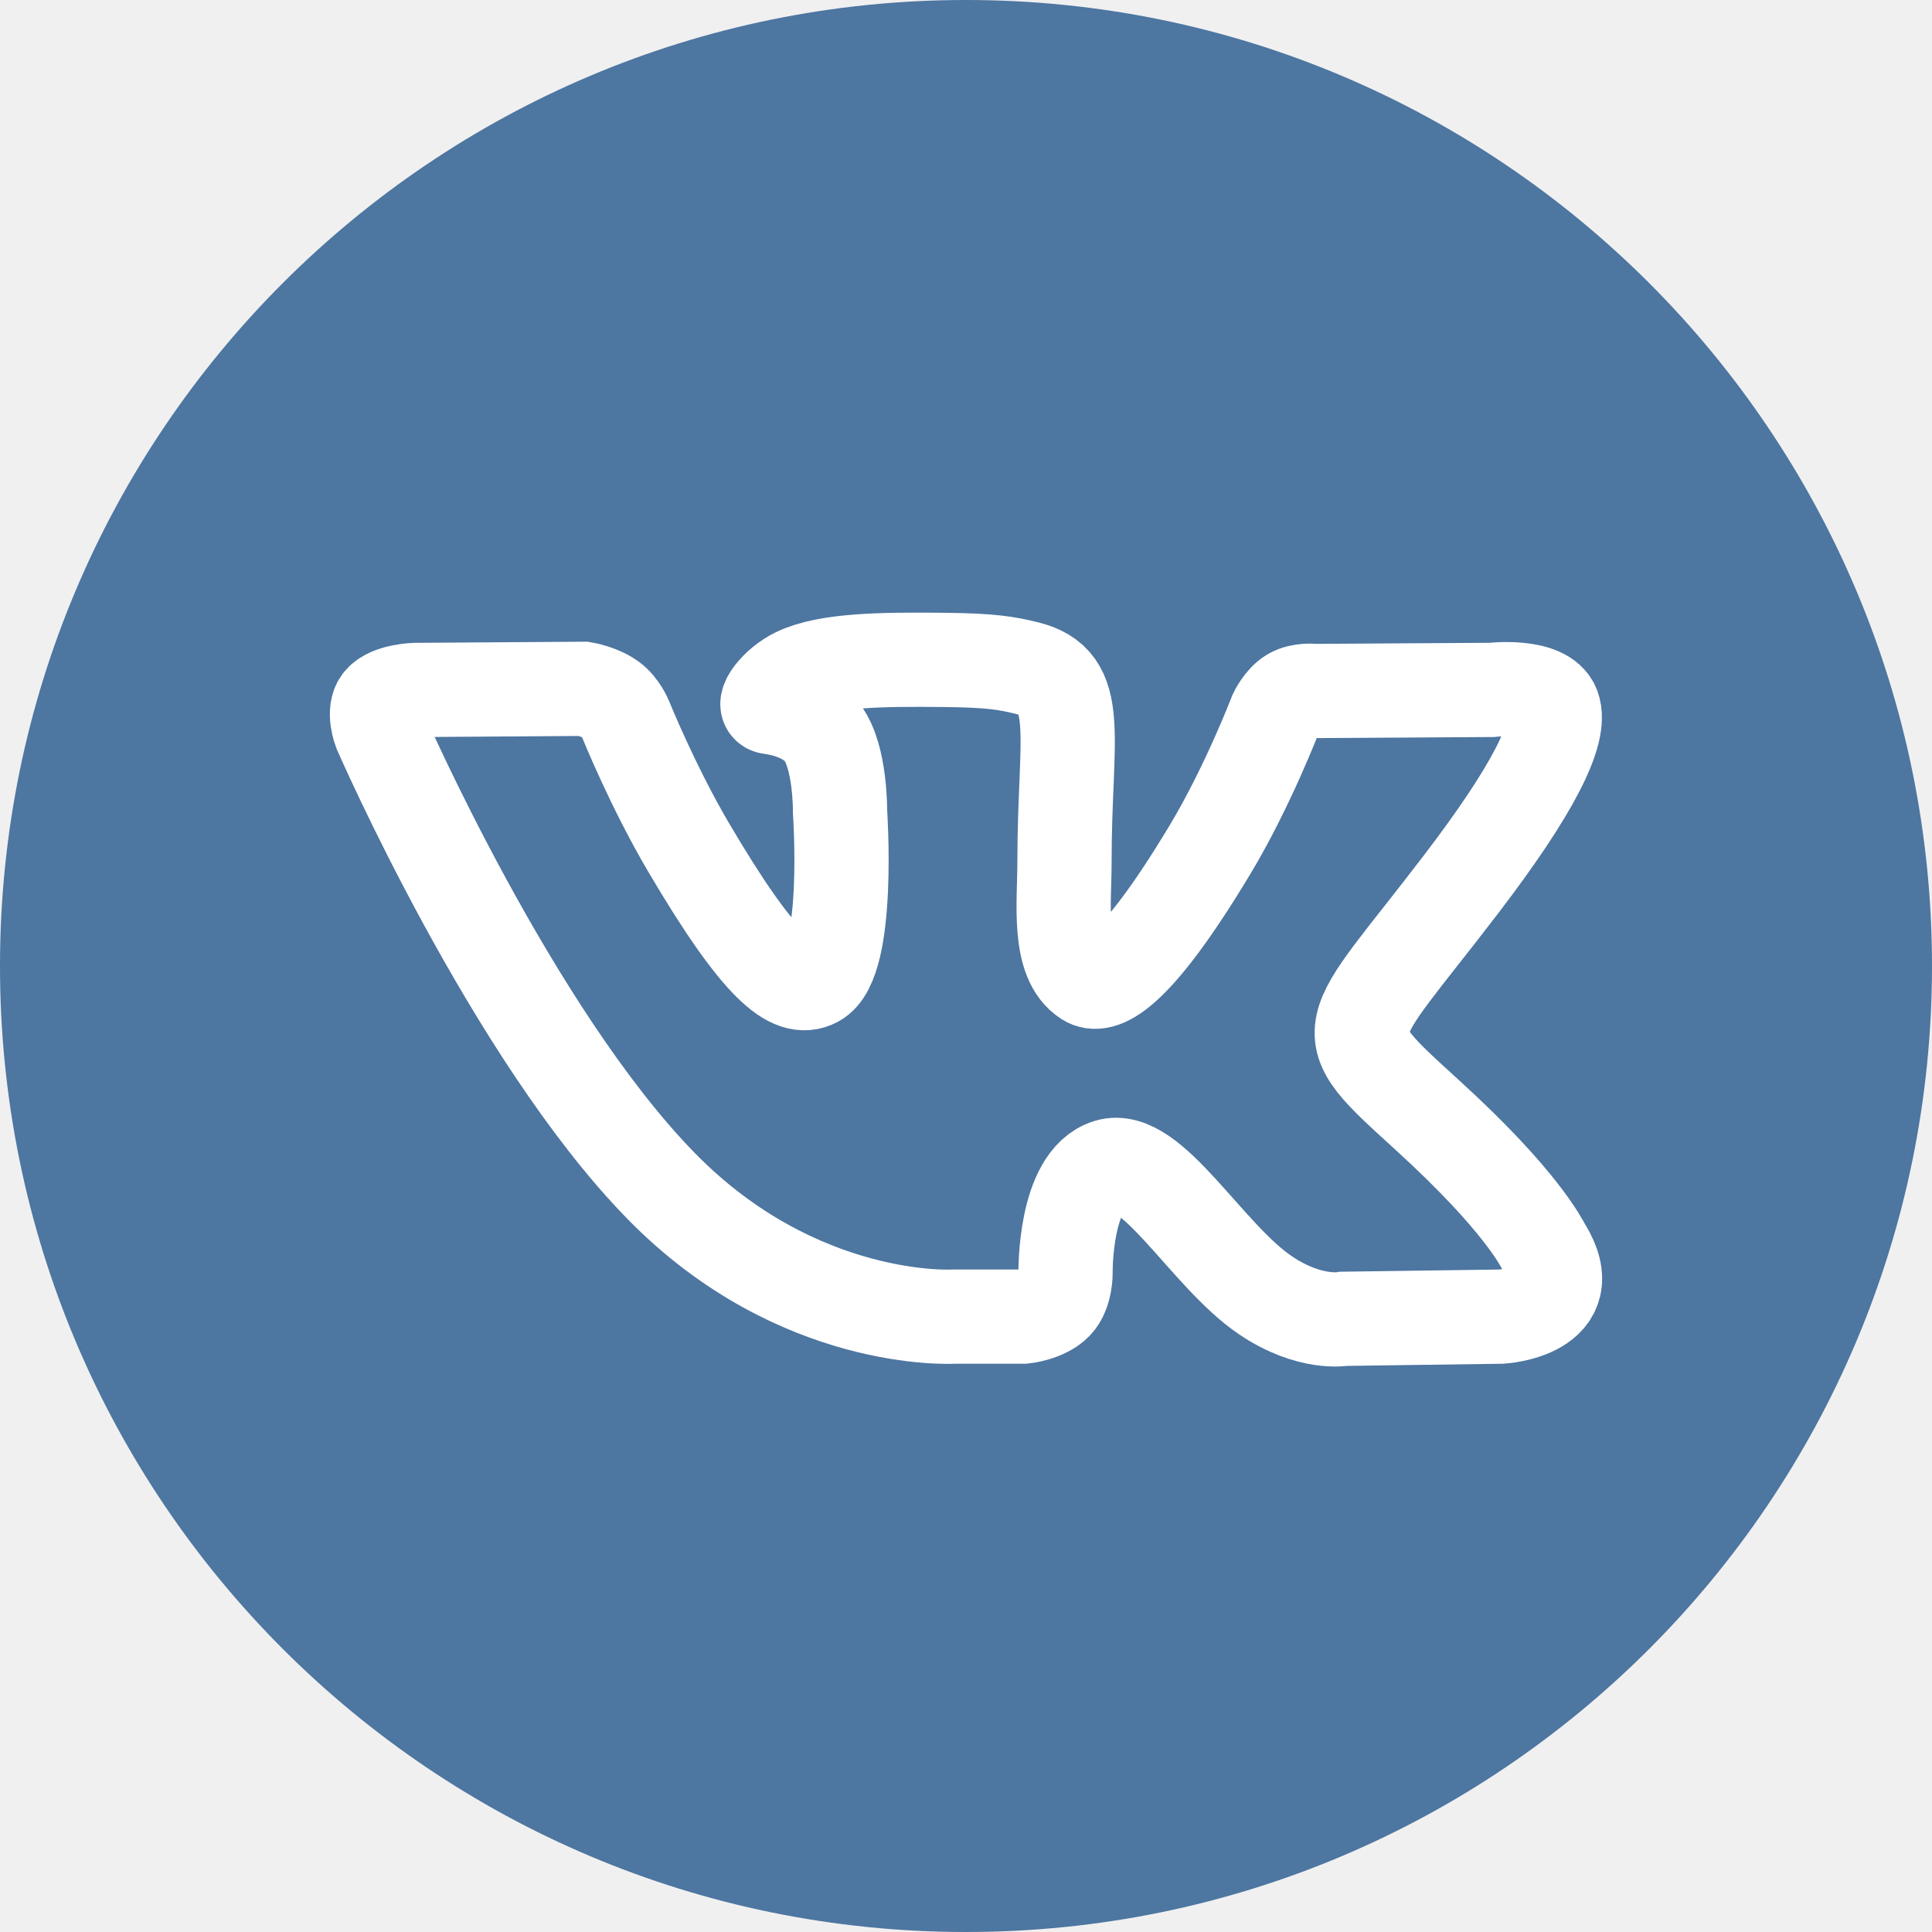
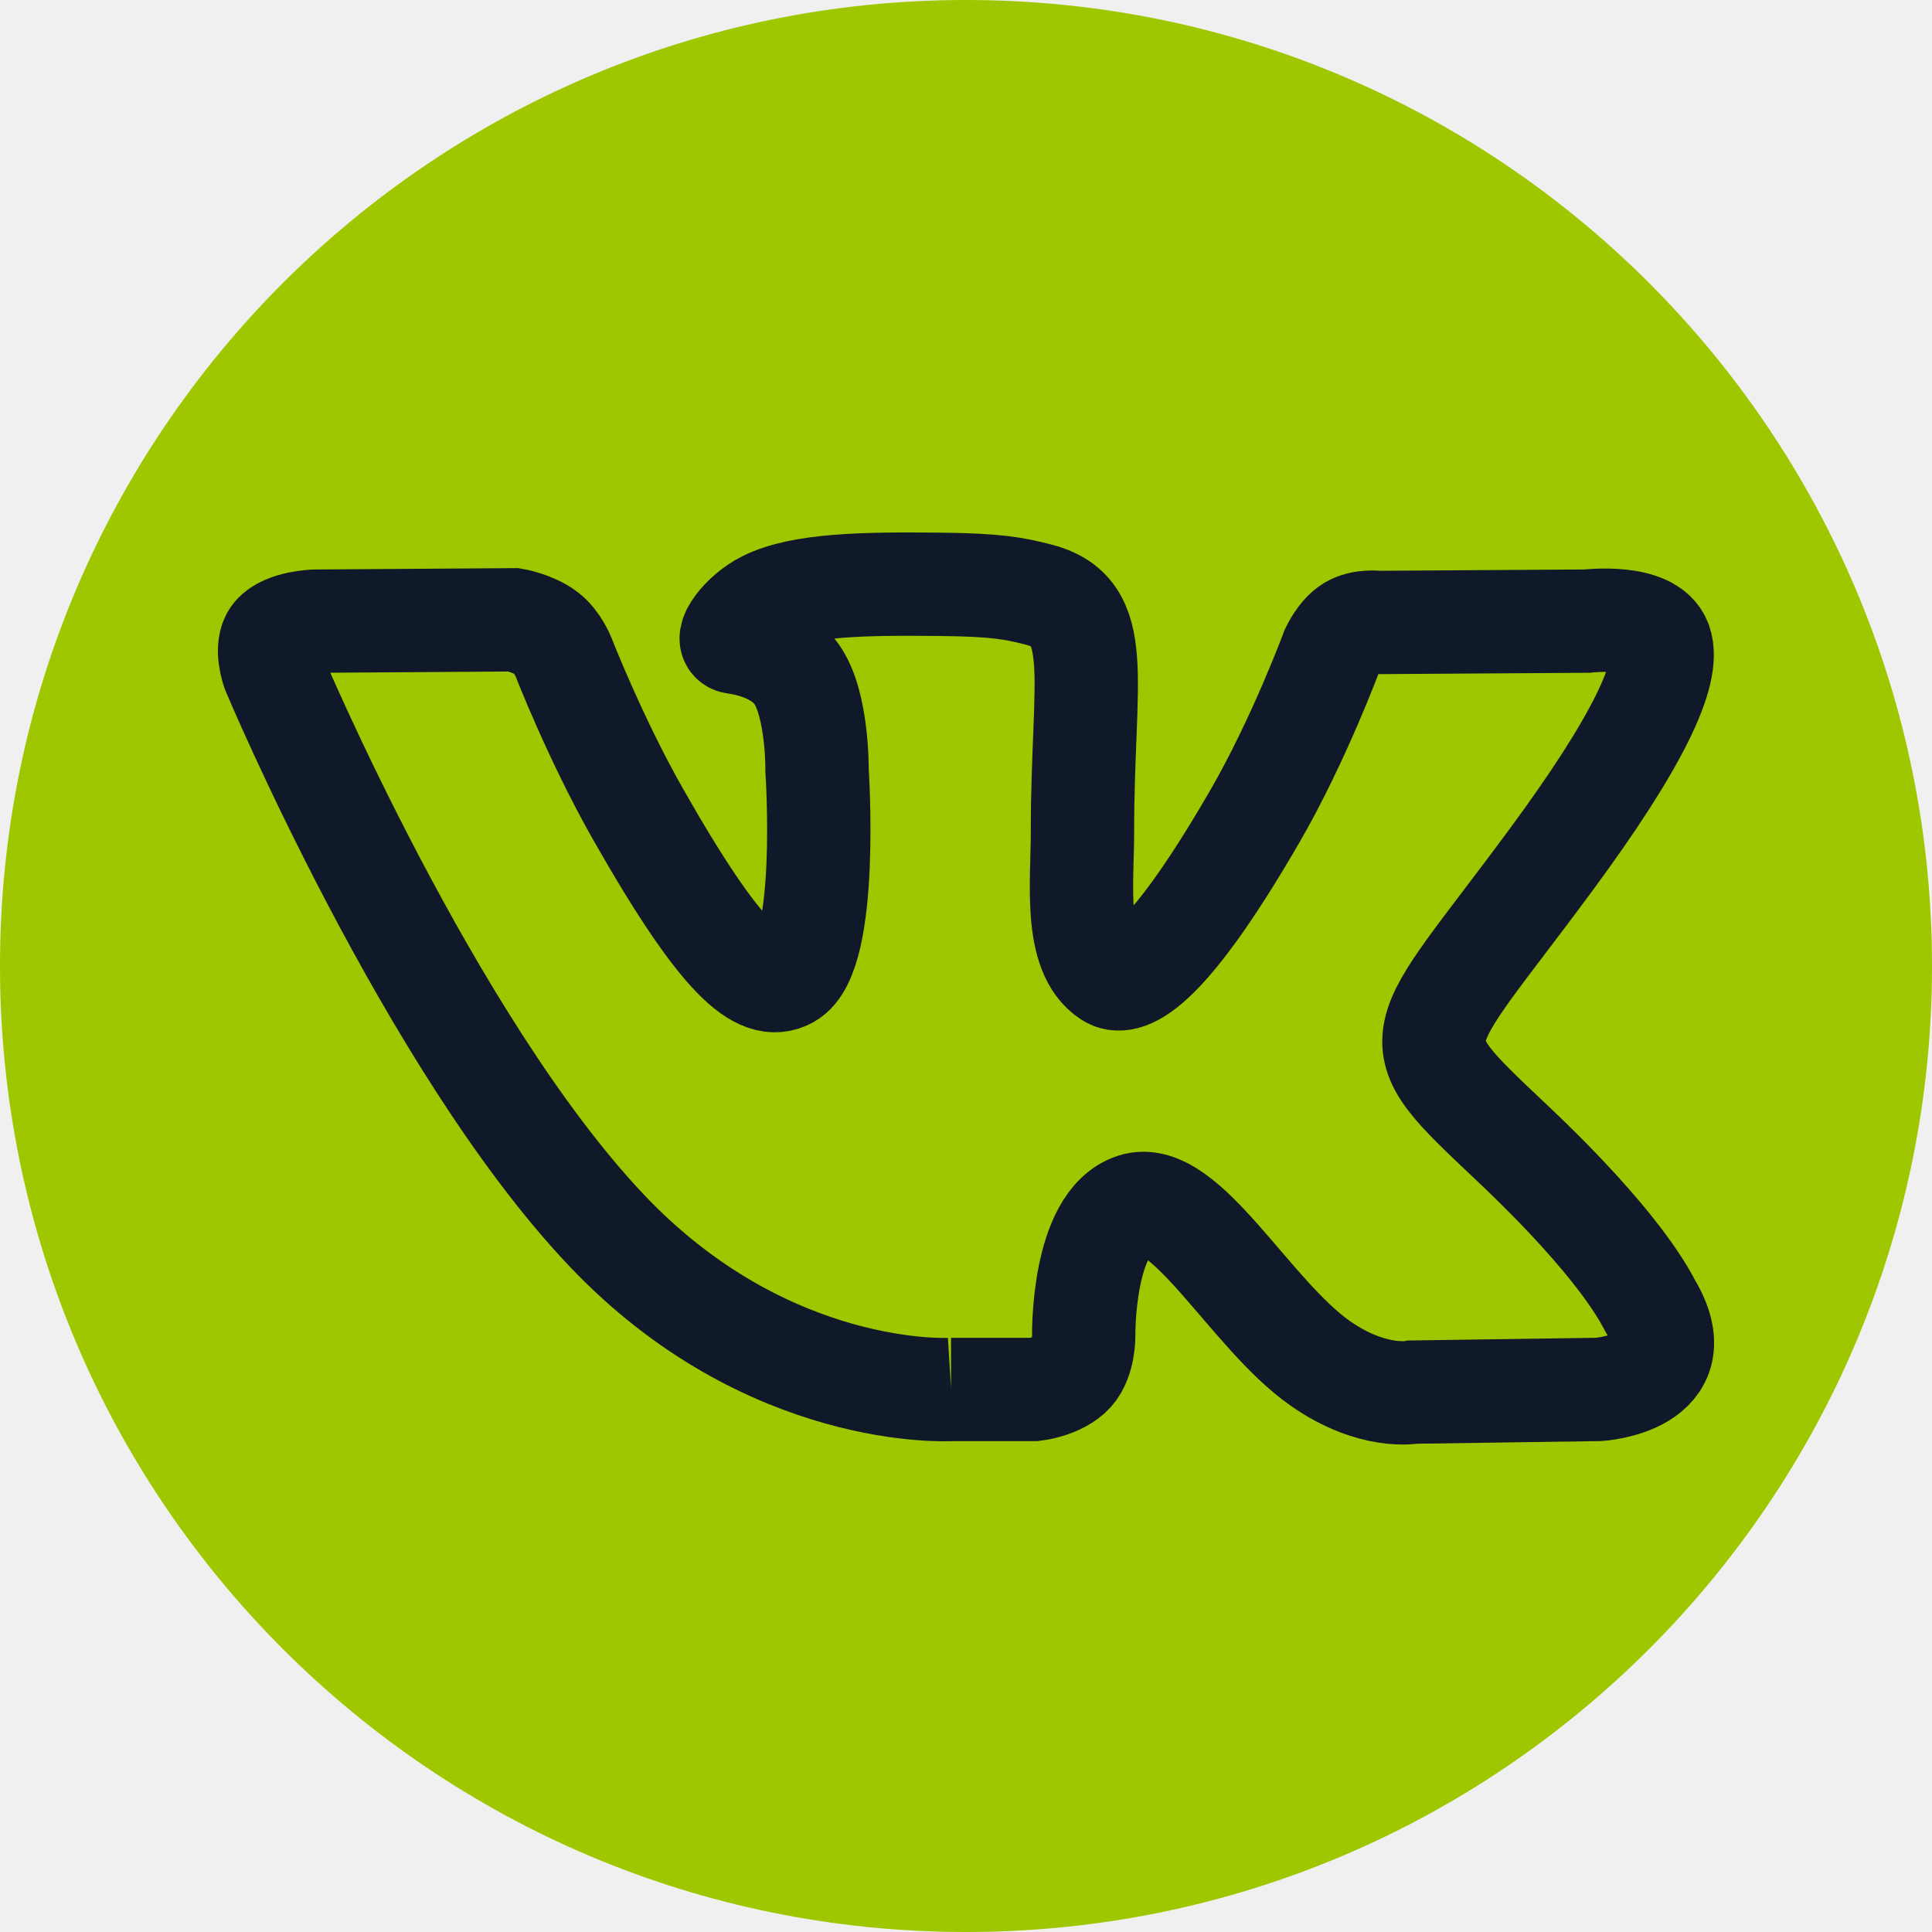
- <svg xmlns="http://www.w3.org/2000/svg" width="41" height="41" viewBox="0 0 41 41">
+ <svg xmlns="http://www.w3.org/2000/svg" width="43" height="43" viewBox="0 0 43 43">
  <g fill="none" fill-rule="evenodd">
-     <circle cx="20.5" cy="20.5" r="20.5" fill="#4D76A1" fill-rule="nonzero" />
-     <path stroke="#FFF" stroke-width="2" d="M20.232 27.941h1.494s.451-.048.682-.292c.212-.224.205-.644.205-.644s-.03-1.969.901-2.259c.918-.285 2.096 1.903 3.344 2.744.945.637 1.662.497 1.662.497l3.339-.046s1.746-.105.918-1.453c-.068-.11-.482-.997-2.482-2.82-2.094-1.907-1.813-1.598.708-4.898 1.536-2.009 2.15-3.236 1.958-3.761-.182-.5-1.312-.368-1.312-.368l-3.76.023s-.278-.037-.484.084c-.202.119-.332.396-.332.396s-.595 1.555-1.389 2.877c-1.674 2.79-2.343 2.937-2.617 2.764-.636-.404-.477-1.622-.477-2.487 0-2.704.418-3.832-.814-4.124-.408-.097-.709-.16-1.754-.17-1.341-.014-2.476.003-3.12.312-.427.206-.757.664-.556.69.249.033.811.15 1.11.548.385.514.371 1.67.371 1.67s.222 3.183-.517 3.578c-.506.271-1.201-.282-2.694-2.814-.764-1.296-1.342-2.73-1.342-2.73s-.111-.267-.31-.41c-.24-.174-.577-.23-.577-.23l-3.572.024s-.537.014-.733.243c-.176.204-.014.625-.014.625s2.796 6.422 5.963 9.659c2.903 2.967 6.2 2.772 6.2 2.772z" />
+     <path fill="#9EC700" fill-rule="nonzero" d="M21.5 0C9.626 0 0 9.626 0 21.5S9.626 43 21.5 43 43 33.374 43 21.5 33.374 0 21.5 0z" />
+     <path stroke="#101929" stroke-width="2.3" d="M21.167 30.925h1.853s.56-.063.846-.376c.263-.288.254-.829.254-.829s-.036-2.53 1.118-2.903c1.137-.367 2.598 2.446 4.147 3.527 1.17.819 2.06.64 2.06.64l4.14-.06s2.166-.135 1.139-1.868c-.084-.142-.598-1.282-3.078-3.625-2.596-2.453-2.249-2.056.878-6.298 1.905-2.583 2.666-4.16 2.428-4.836-.227-.643-1.627-.473-1.627-.473l-4.662.03s-.345-.048-.601.107c-.25.153-.412.51-.412.51s-.738 1.999-1.722 3.699c-2.075 3.587-2.905 3.777-3.244 3.554-.79-.52-.592-2.086-.592-3.199 0-3.476.518-4.926-1.01-5.3-.506-.125-.879-.208-2.175-.22-1.663-.018-3.07.004-3.868.402-.53.264-.939.853-.69.887.308.042 1.006.191 1.376.704.478.661.46 2.147.46 2.147s.275 4.092-.64 4.6c-.628.35-1.49-.363-3.34-3.617-.949-1.667-1.665-3.51-1.665-3.51s-.138-.344-.384-.528c-.299-.224-.716-.295-.716-.295l-4.43.03s-.665.019-.909.313c-.217.262-.017.803-.017.803S9.552 23.2 13.478 27.36c3.6 3.815 7.69 3.565 7.69 3.565z" />
  </g>
</svg>
